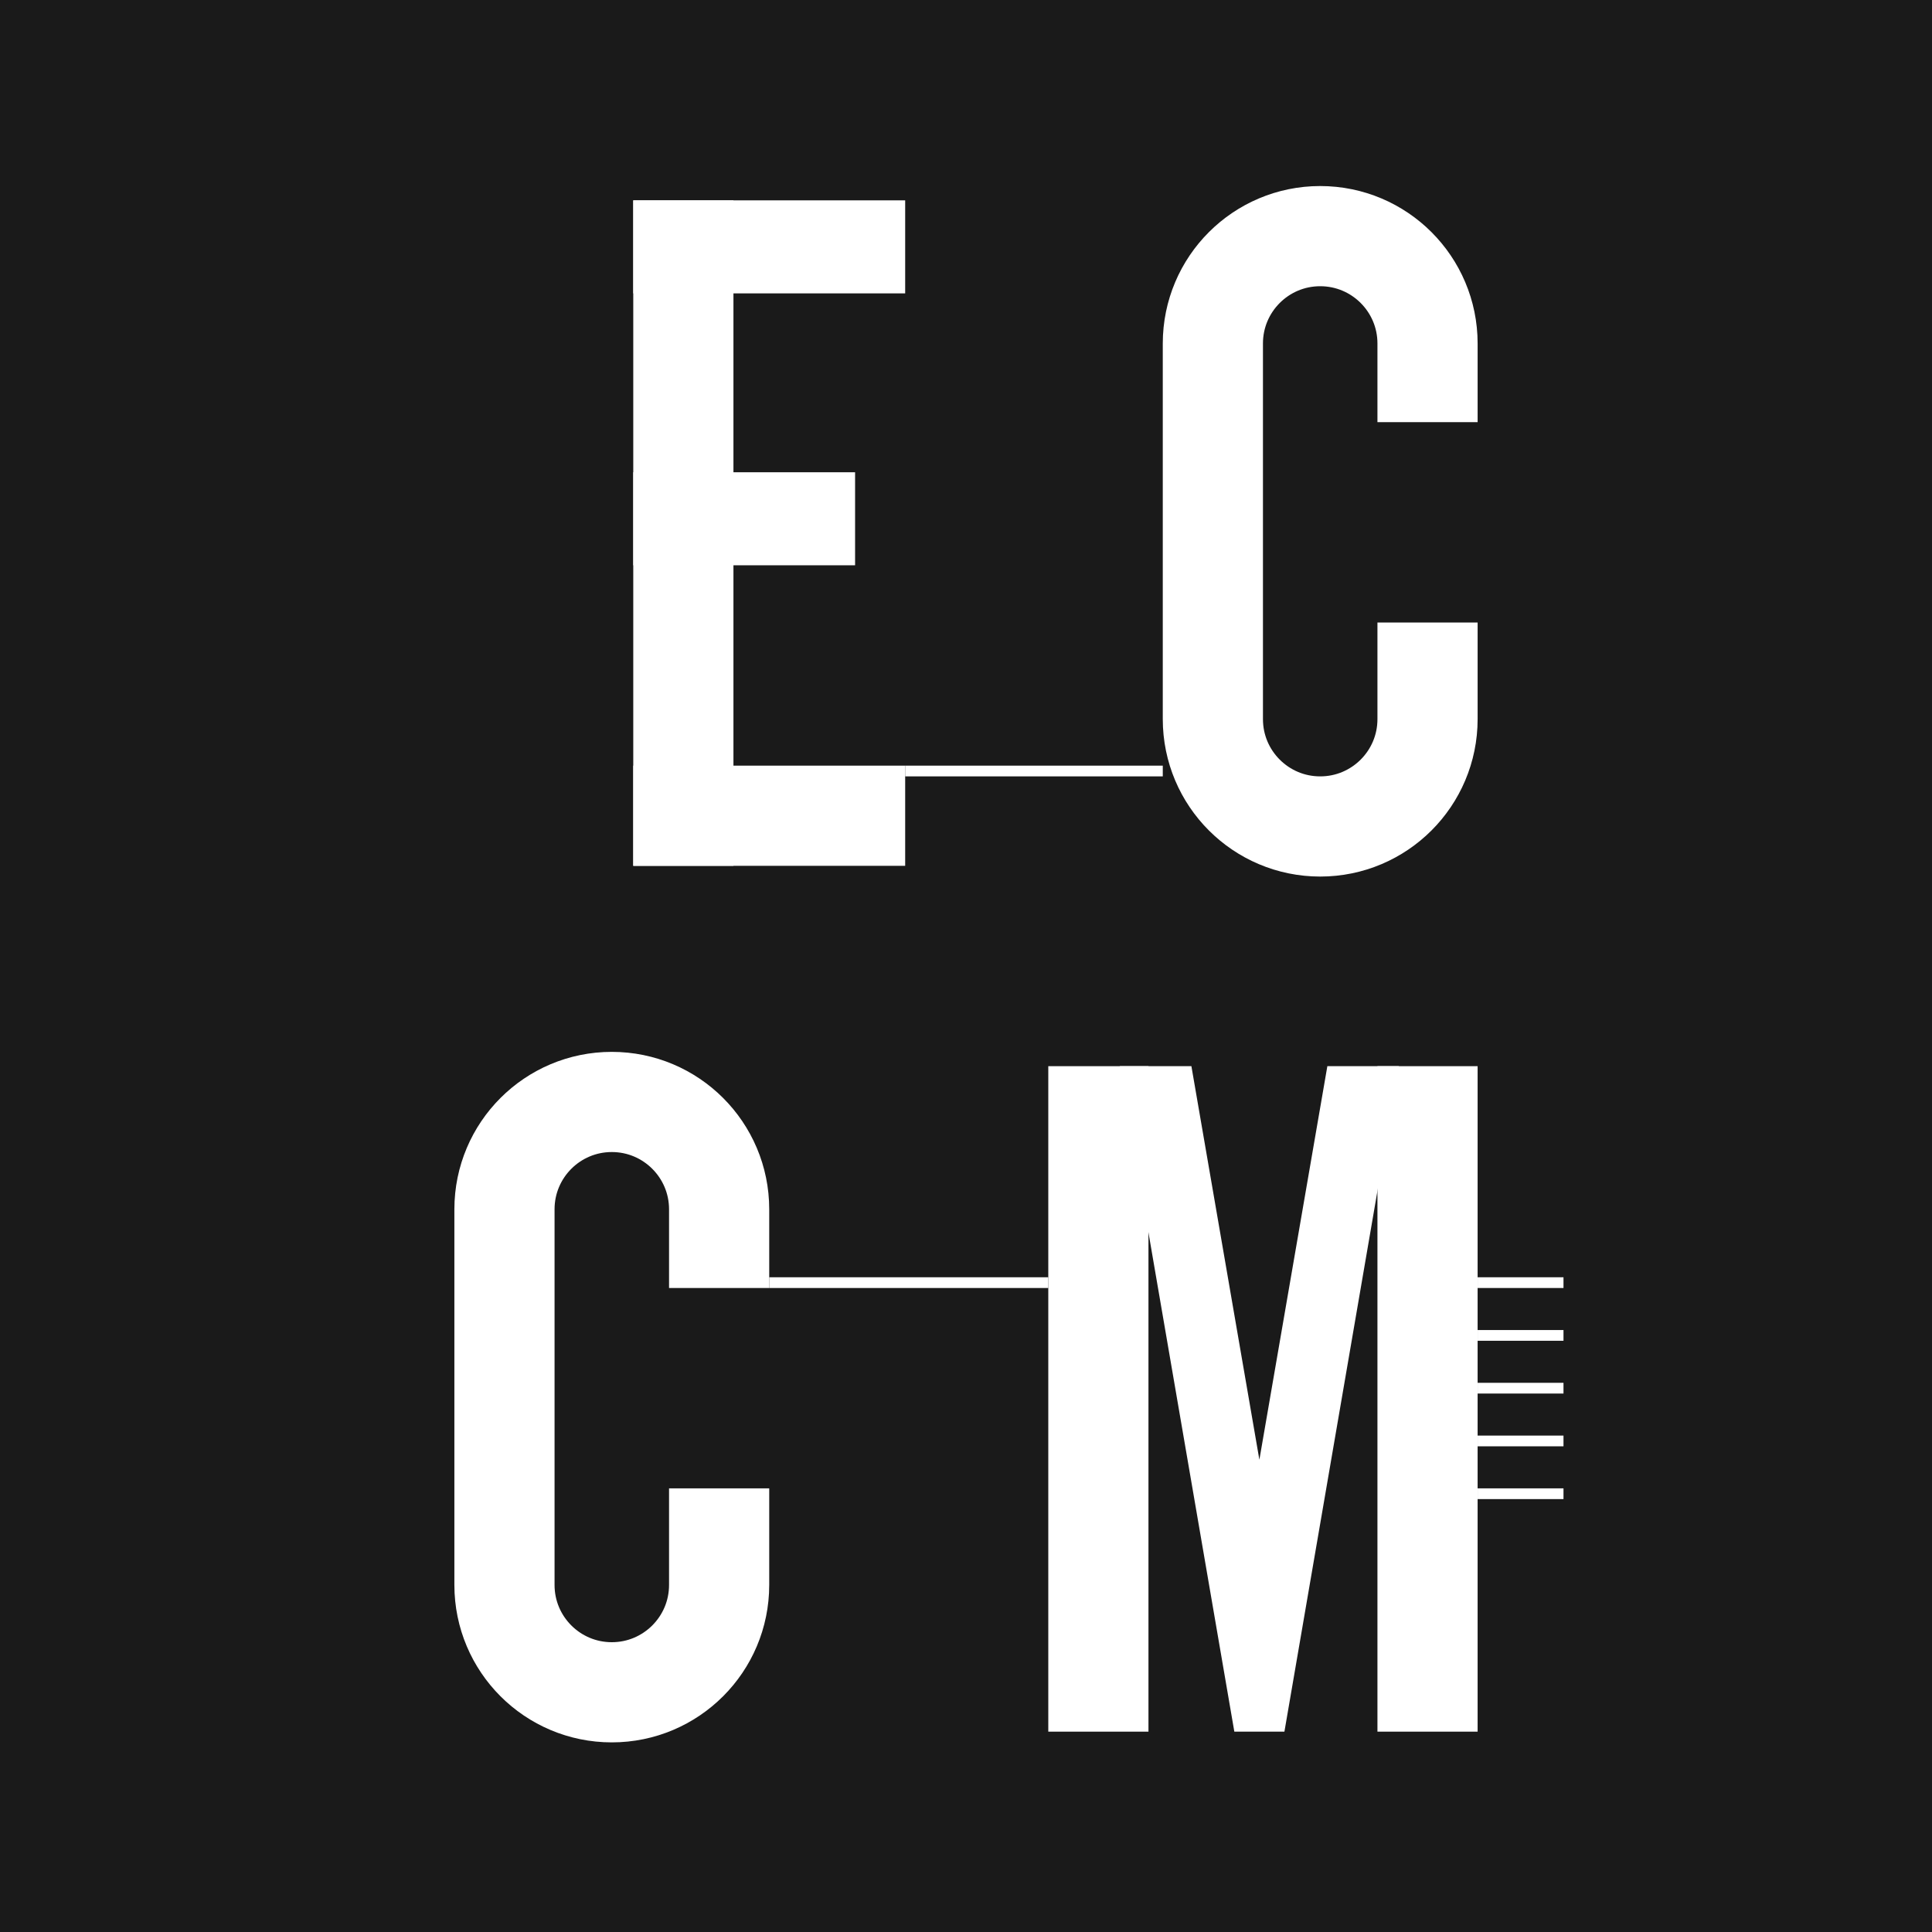
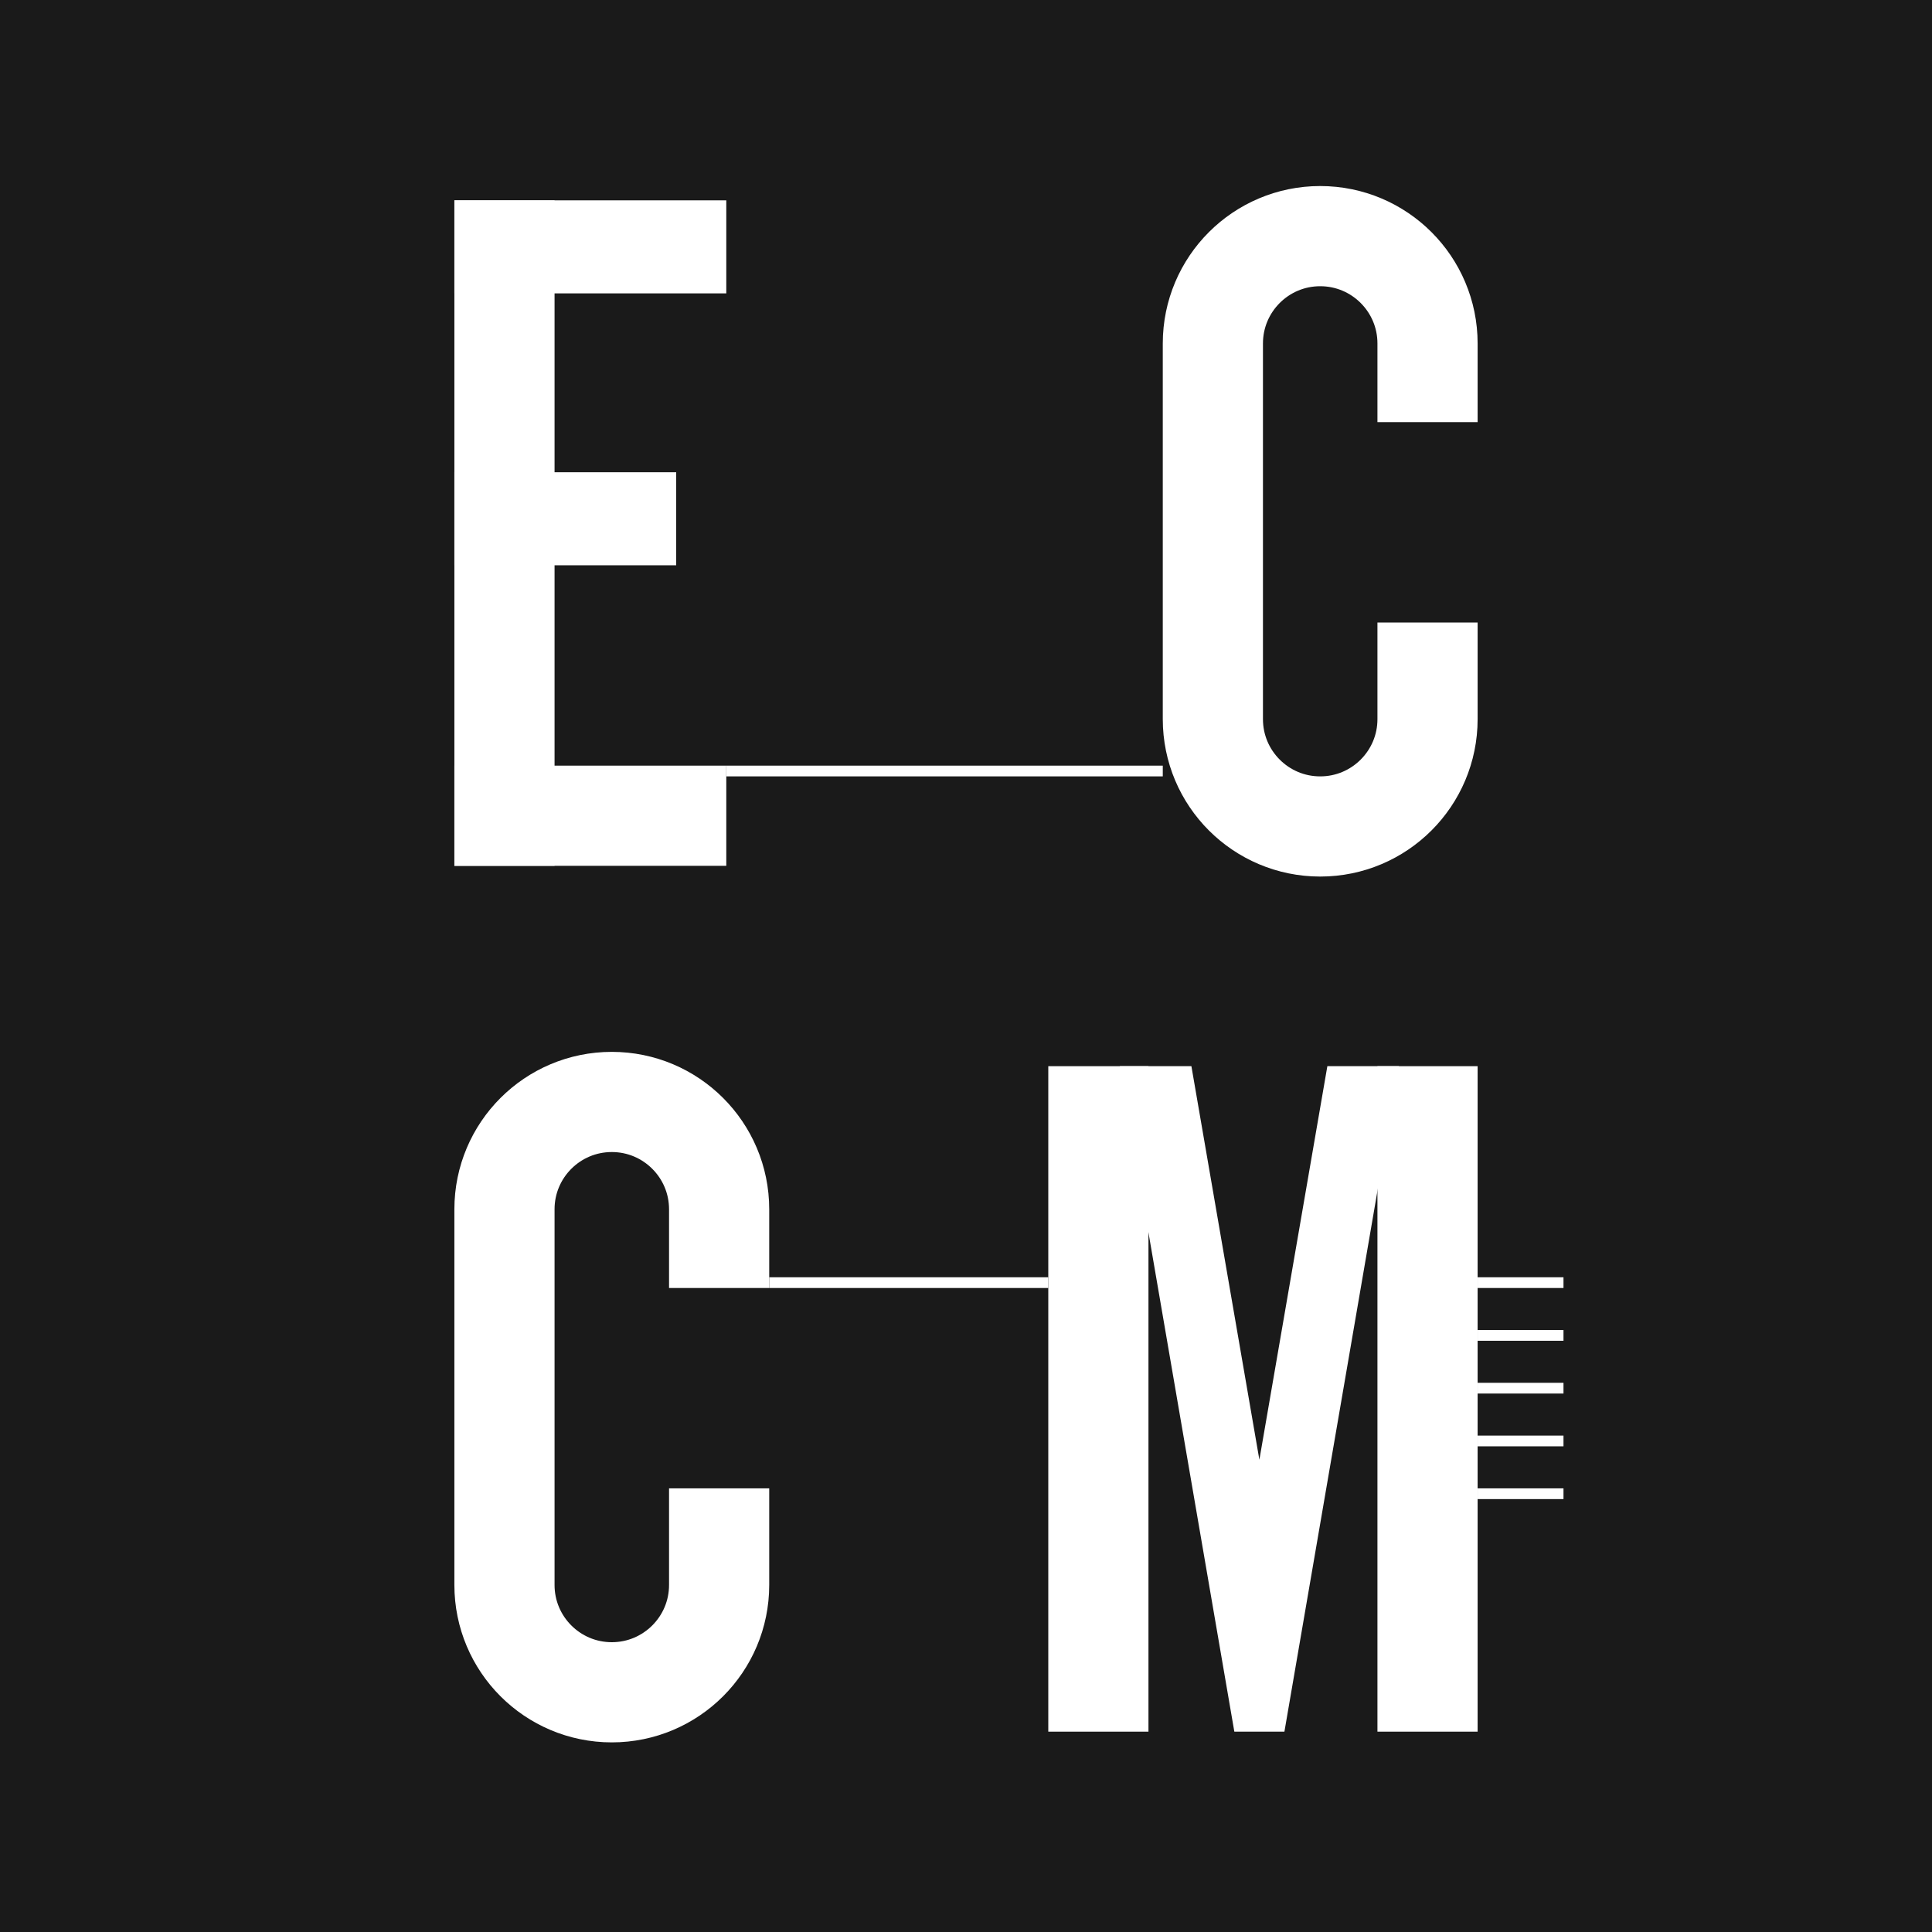
<svg xmlns="http://www.w3.org/2000/svg" viewBox="0 0 270 270" width="270" height="270" color="#ffffff" role="img" aria-labelledby="t d">
  <rect width="270" height="270" fill="#1a1a1a" />
  <g fill="currentColor">
-     <g transform="translate(53.5 -1)">
+     <g transform="translate(0 -1)">
      <g class="letters">
-         <rect x="35" y="29" width="14" height="93" />
-         <rect x="35" y="29" width="38" height="13" />
-         <rect x="35" y="67" width="31" height="13" />
-         <rect x="35" y="108" width="38" height="14" />
-         <path d="M146 60 V49 A15 15 0 0 0 116 49 V101.5 A15 15 0 0 0 146 101.5 V88" fill="none" stroke="currentColor" stroke-width="14" />
+         <g transform="translate(28.5 0)">
+           <rect x="35" y="29" width="14" height="93" />
+           <rect x="35" y="29" width="38" height="13" />
+           <rect x="35" y="67" width="31" height="13" />
+           <rect x="35" y="108" width="38" height="14" />
+         </g>
+         <g transform="translate(53.5 0)">
+           <path d="M146 60 V49 A15 15 0 0 0 116 49 V101.5 A15 15 0 0 0 146 101.5 V88" fill="none" stroke="currentColor" stroke-width="14" />
+         </g>
      </g>
      <g class="lines">
-         <rect x="73" y="108" width="36" height="1.5" />
+         <rect x="101.5" y="108" width="61" height="1.5" />
      </g>
    </g>
    <g transform="translate(-126.5 120)">
      <g class="letters">
        <path d="M227 60 V49 A15 15 0 0 0 197 49 V101.5 A15 15 0 0 0 227 101.5 V88" fill="none" stroke="currentColor" stroke-width="14" />
        <rect x="273" y="29" width="14" height="93" />
        <rect x="319" y="29" width="14" height="93" />
        <polygon points="283,29 293,29 302.5,84 312,29 322,29 306,122 299,122" />
      </g>
      <g class="lines">
        <rect x="234" y="58.5" width="39" height="1.5" />
        <rect x="333" y="58.5" width="12" height="1.5" />
        <rect x="333" y="65.875" width="12" height="1.5" />
        <rect x="333" y="73.25" width="12" height="1.5" />
        <rect x="333" y="80.625" width="12" height="1.5" />
        <rect x="333" y="88" width="12" height="1.5" />
      </g>
    </g>
  </g>
</svg>
